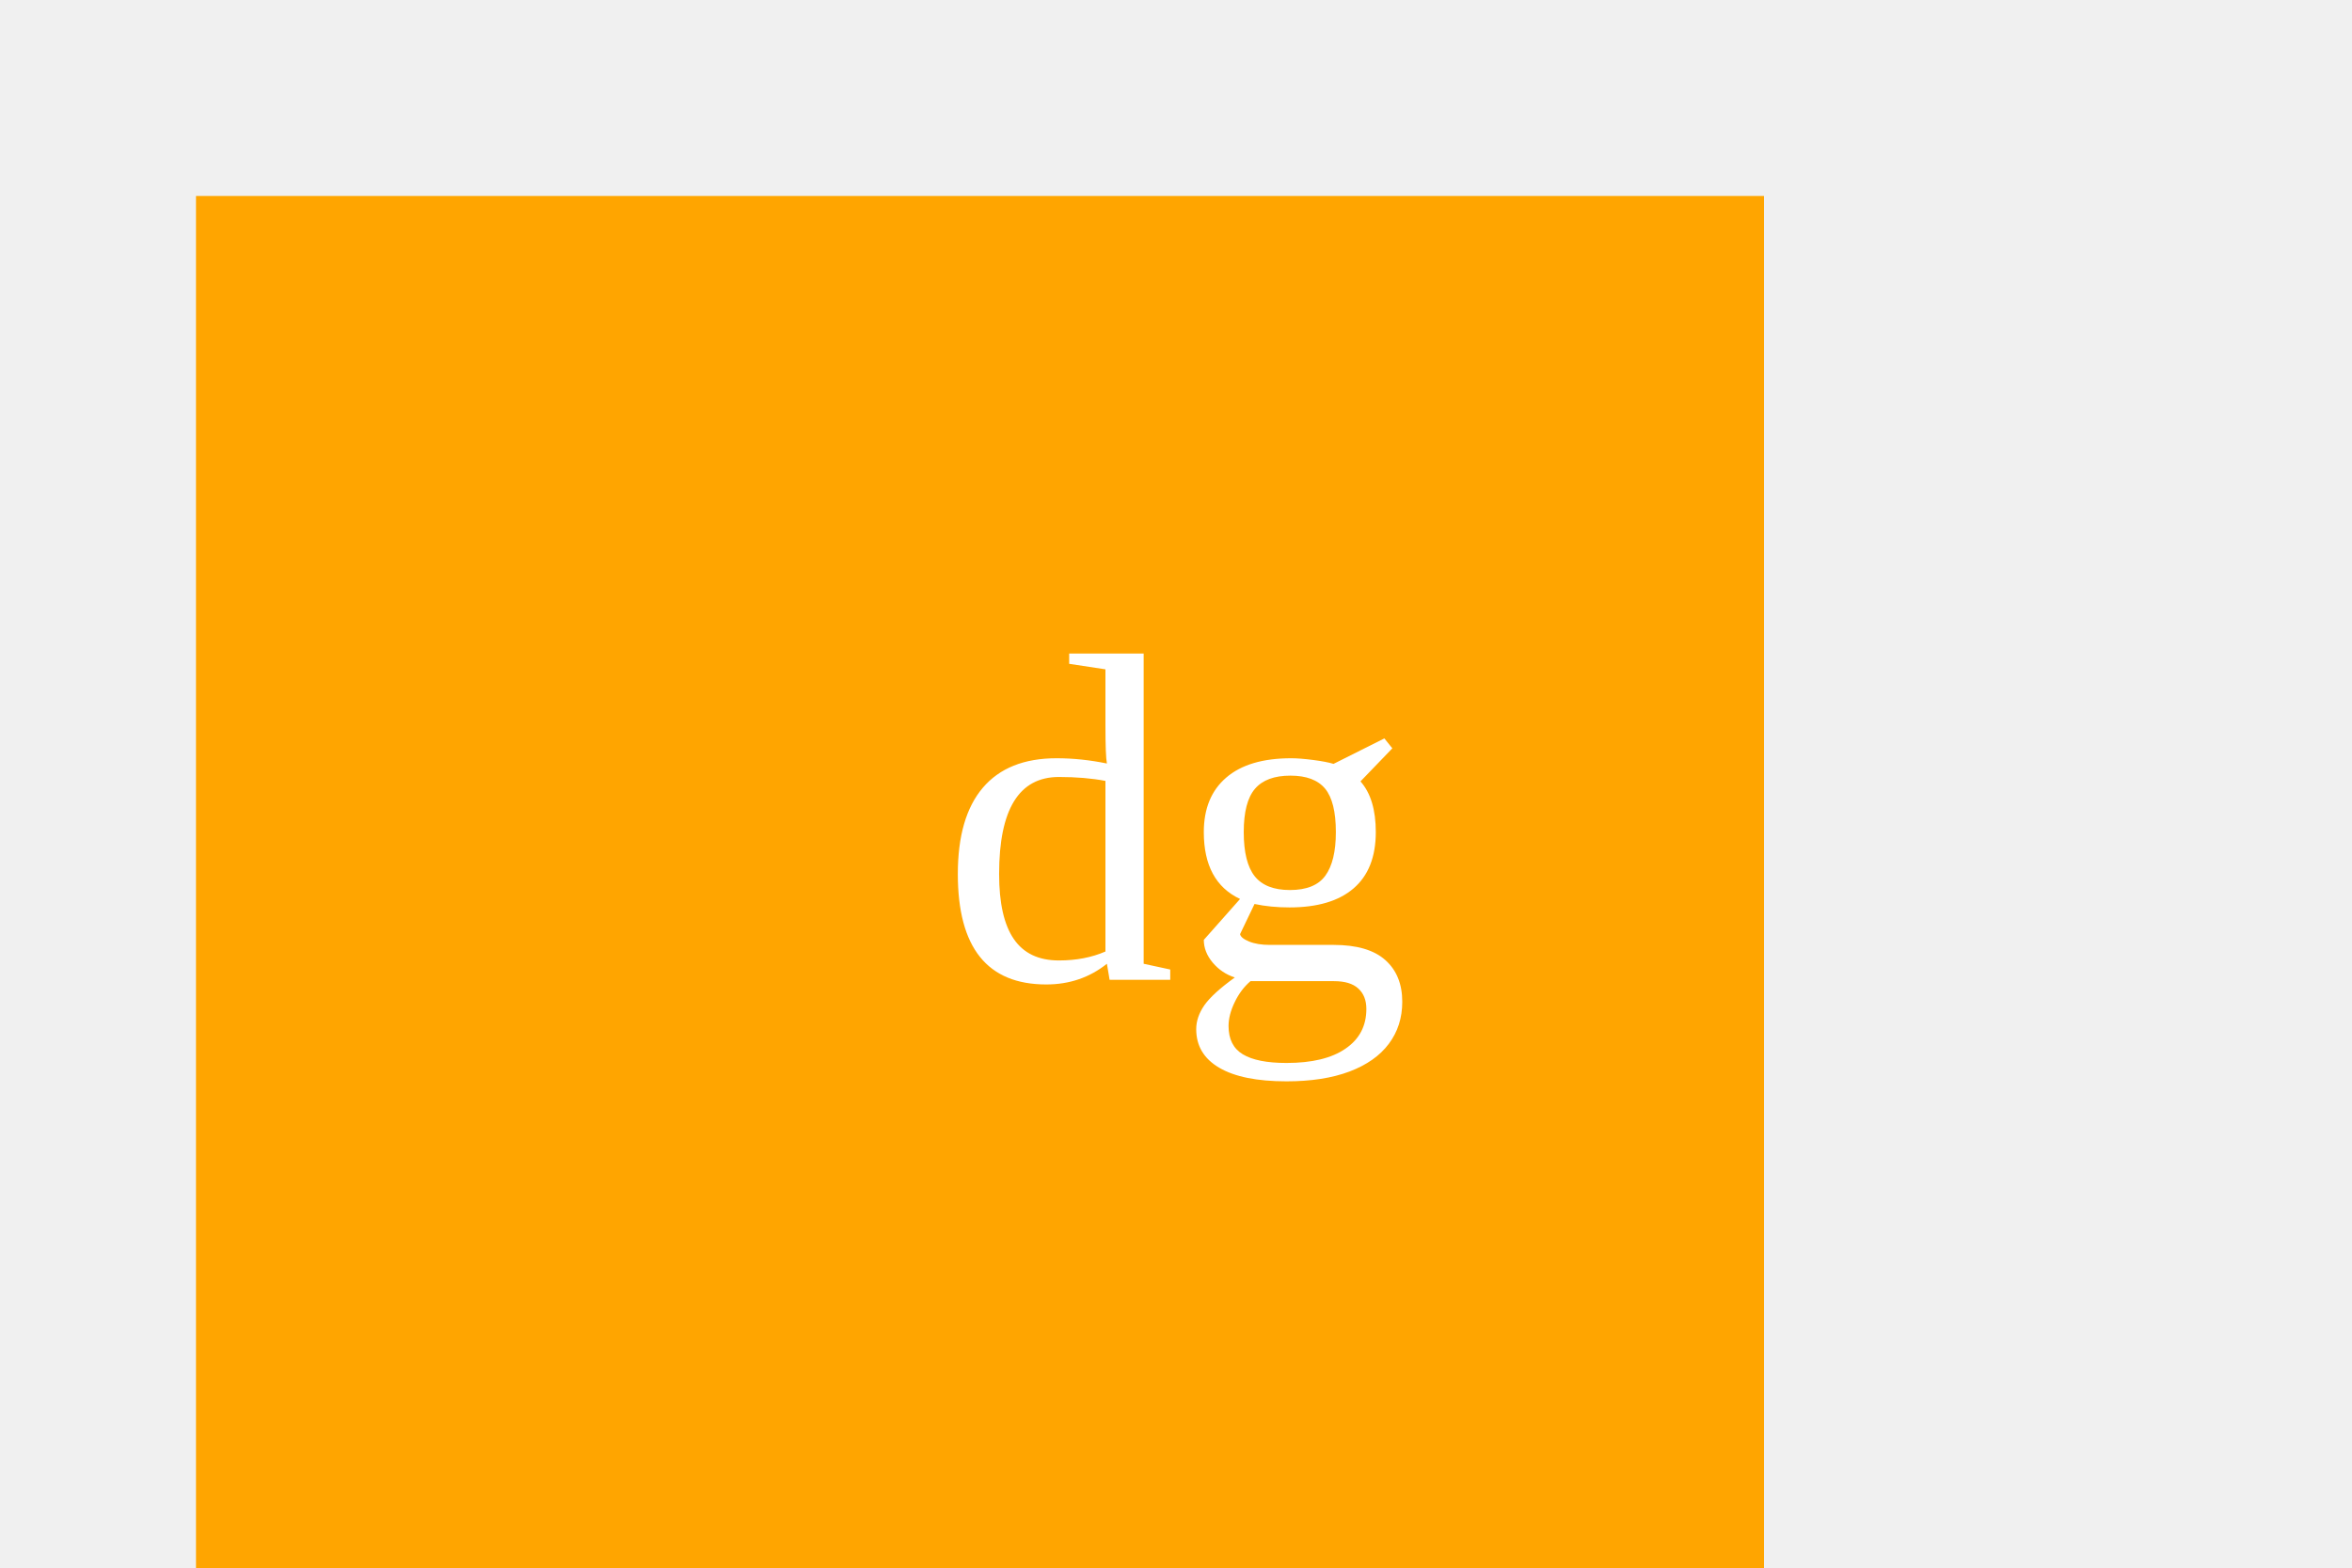
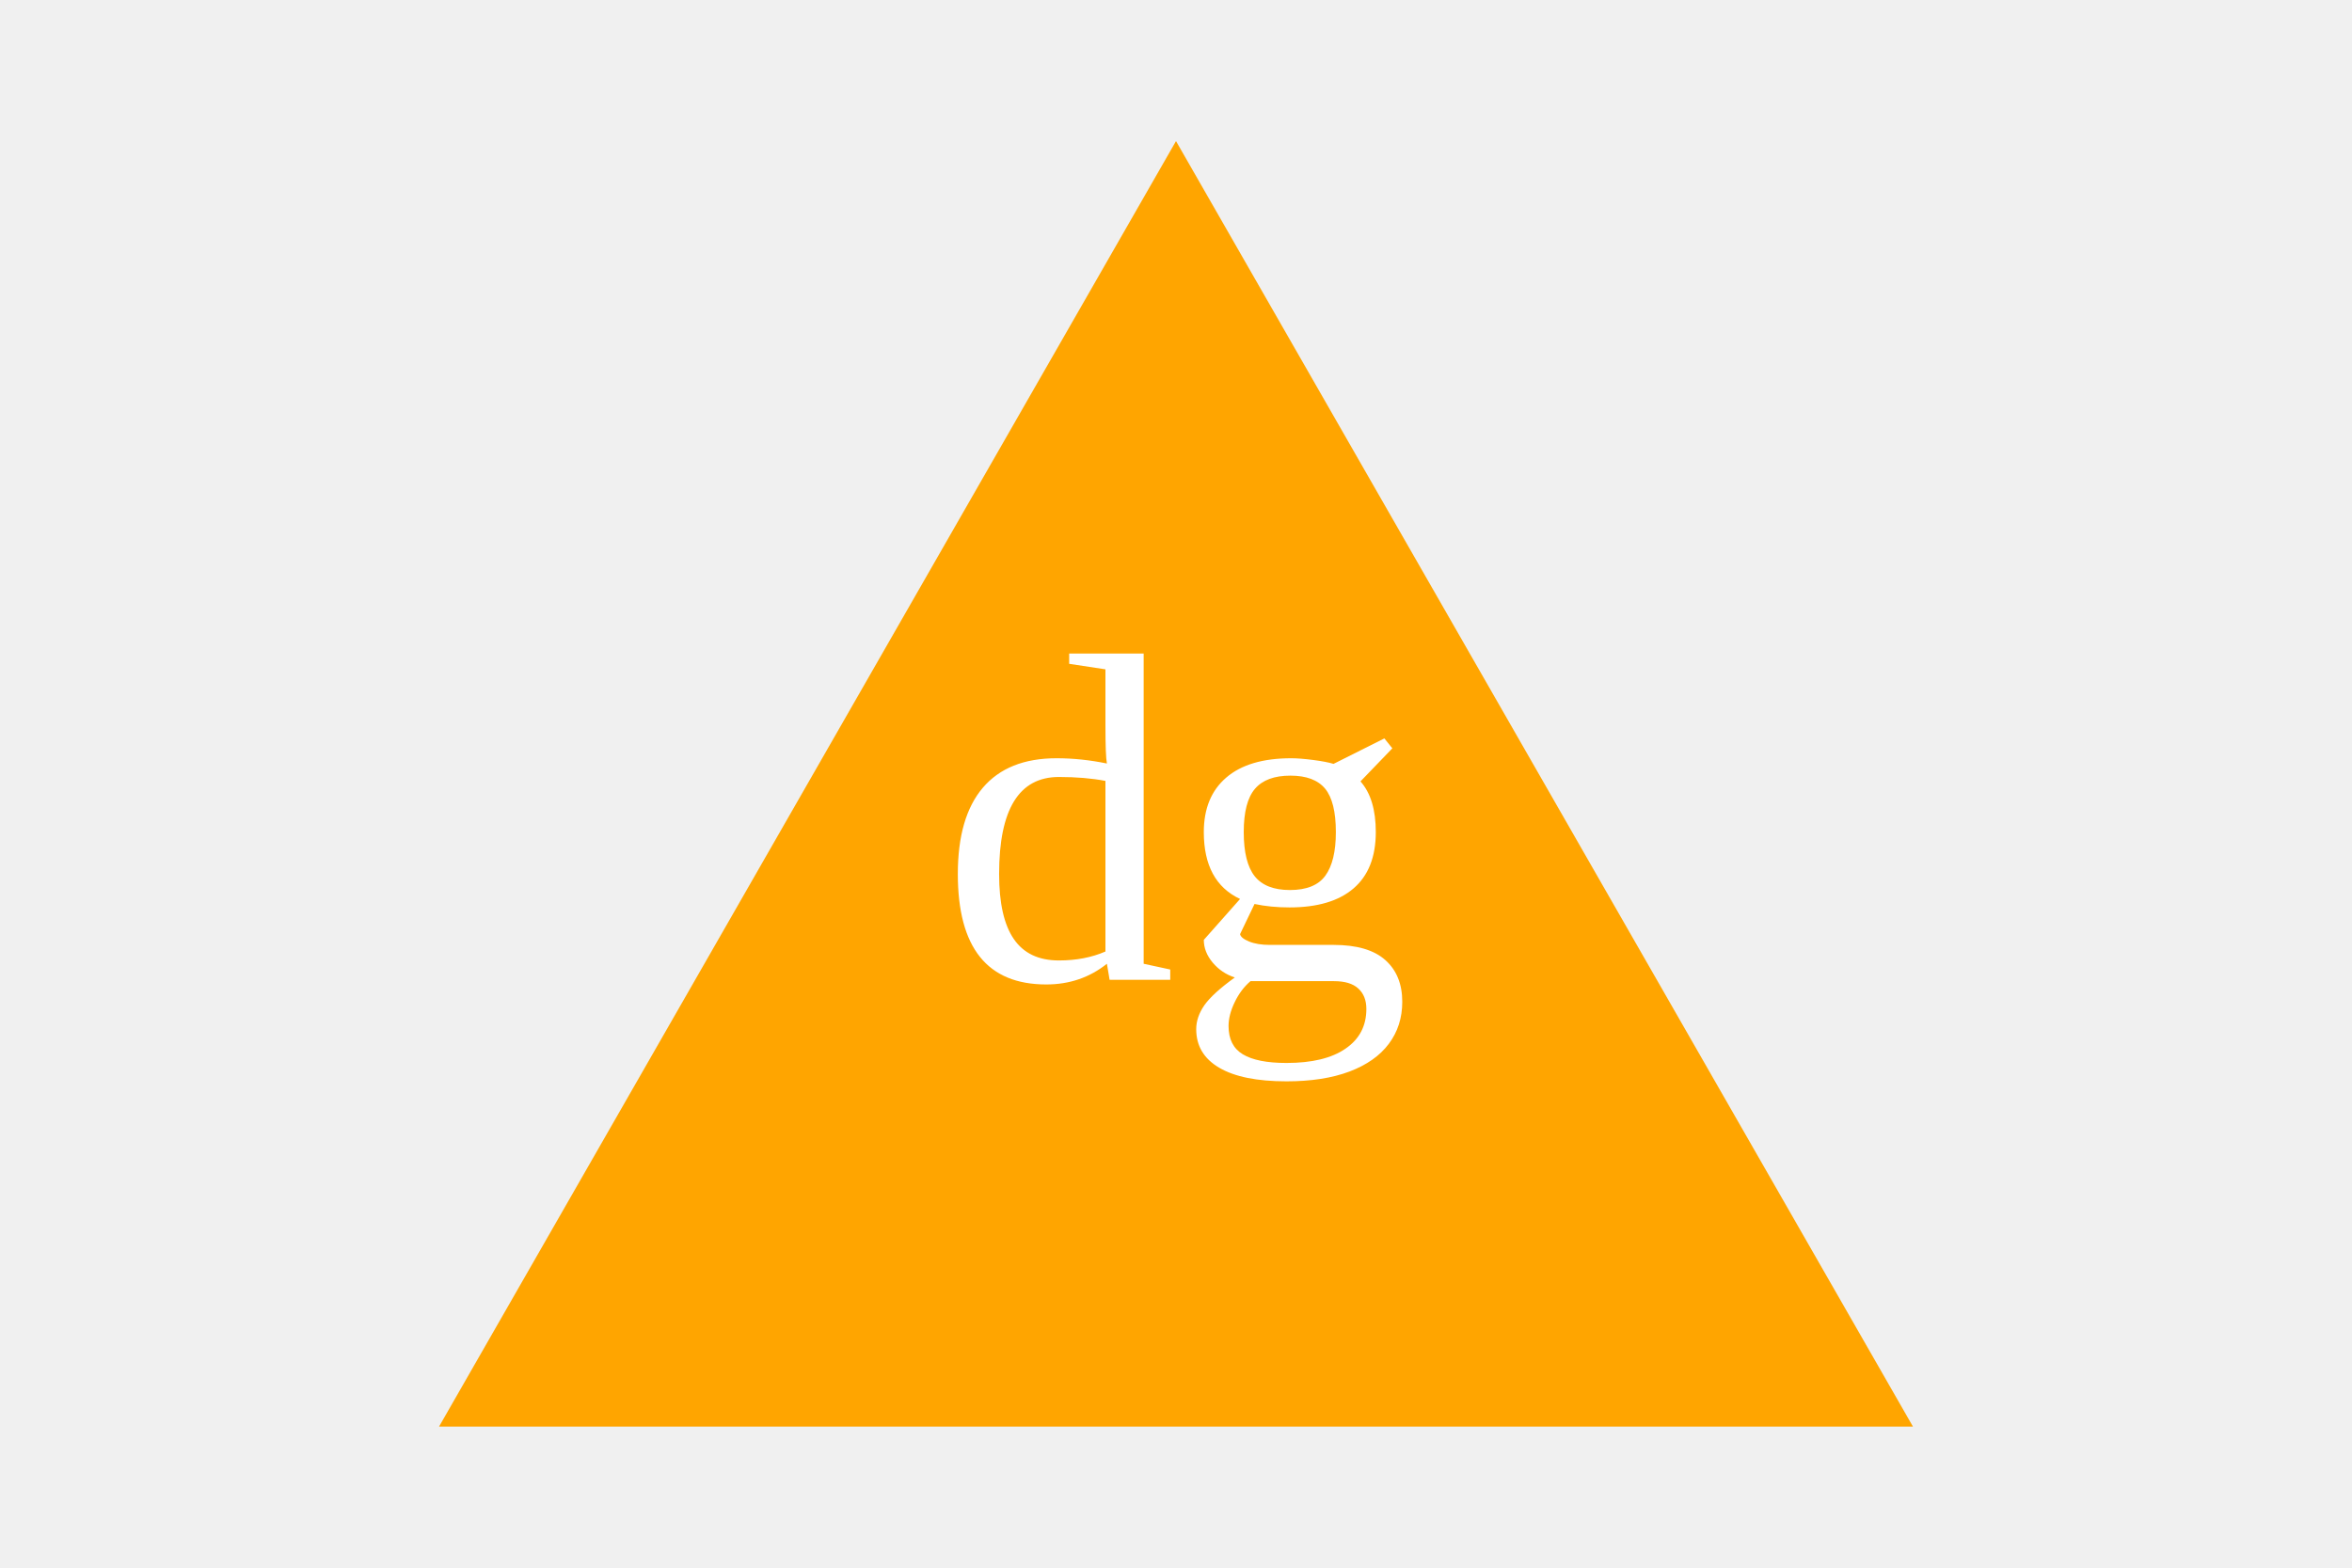
<svg xmlns="http://www.w3.org/2000/svg" version="1.1" width="300" height="200">
-   <rect x="25" y="25" width="200" height="200" fill="orange" />
+   <polygon points="150, 18 244, 182 56, 182" fill="orange" />
  <text x="150" y="125" font-size="60" text-anchor="middle" fill="white">dg</text>
</svg>
